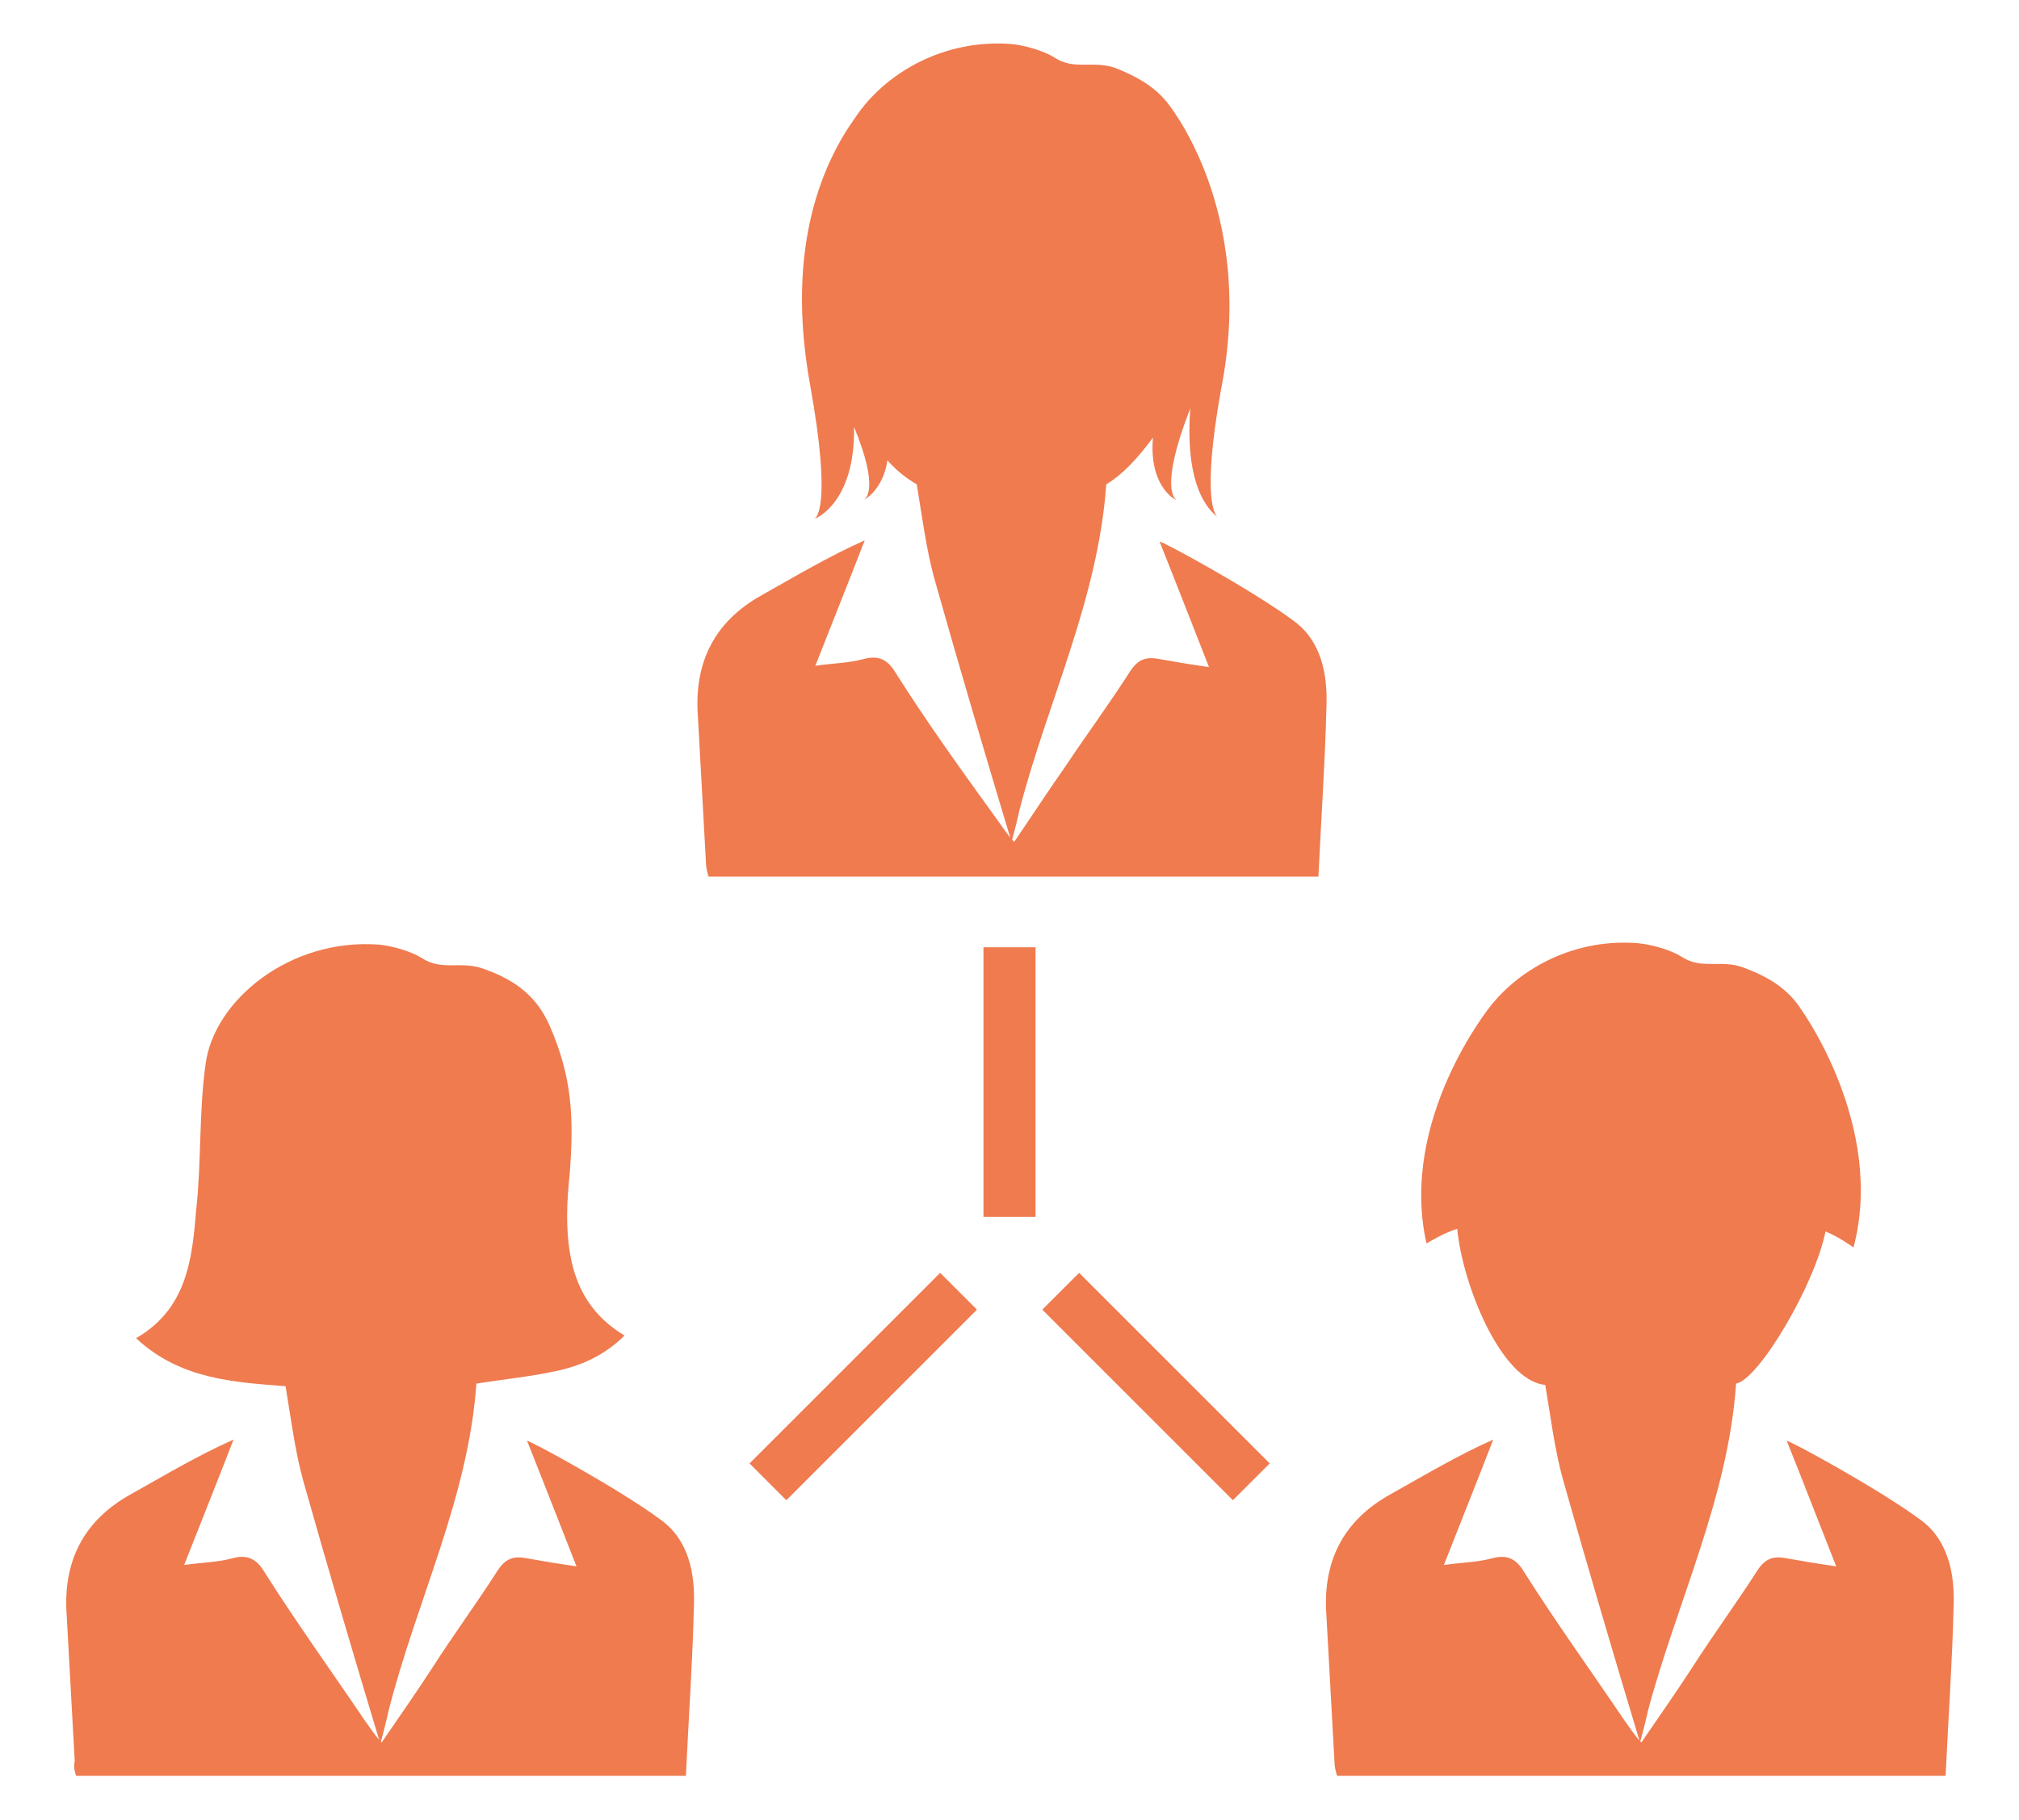
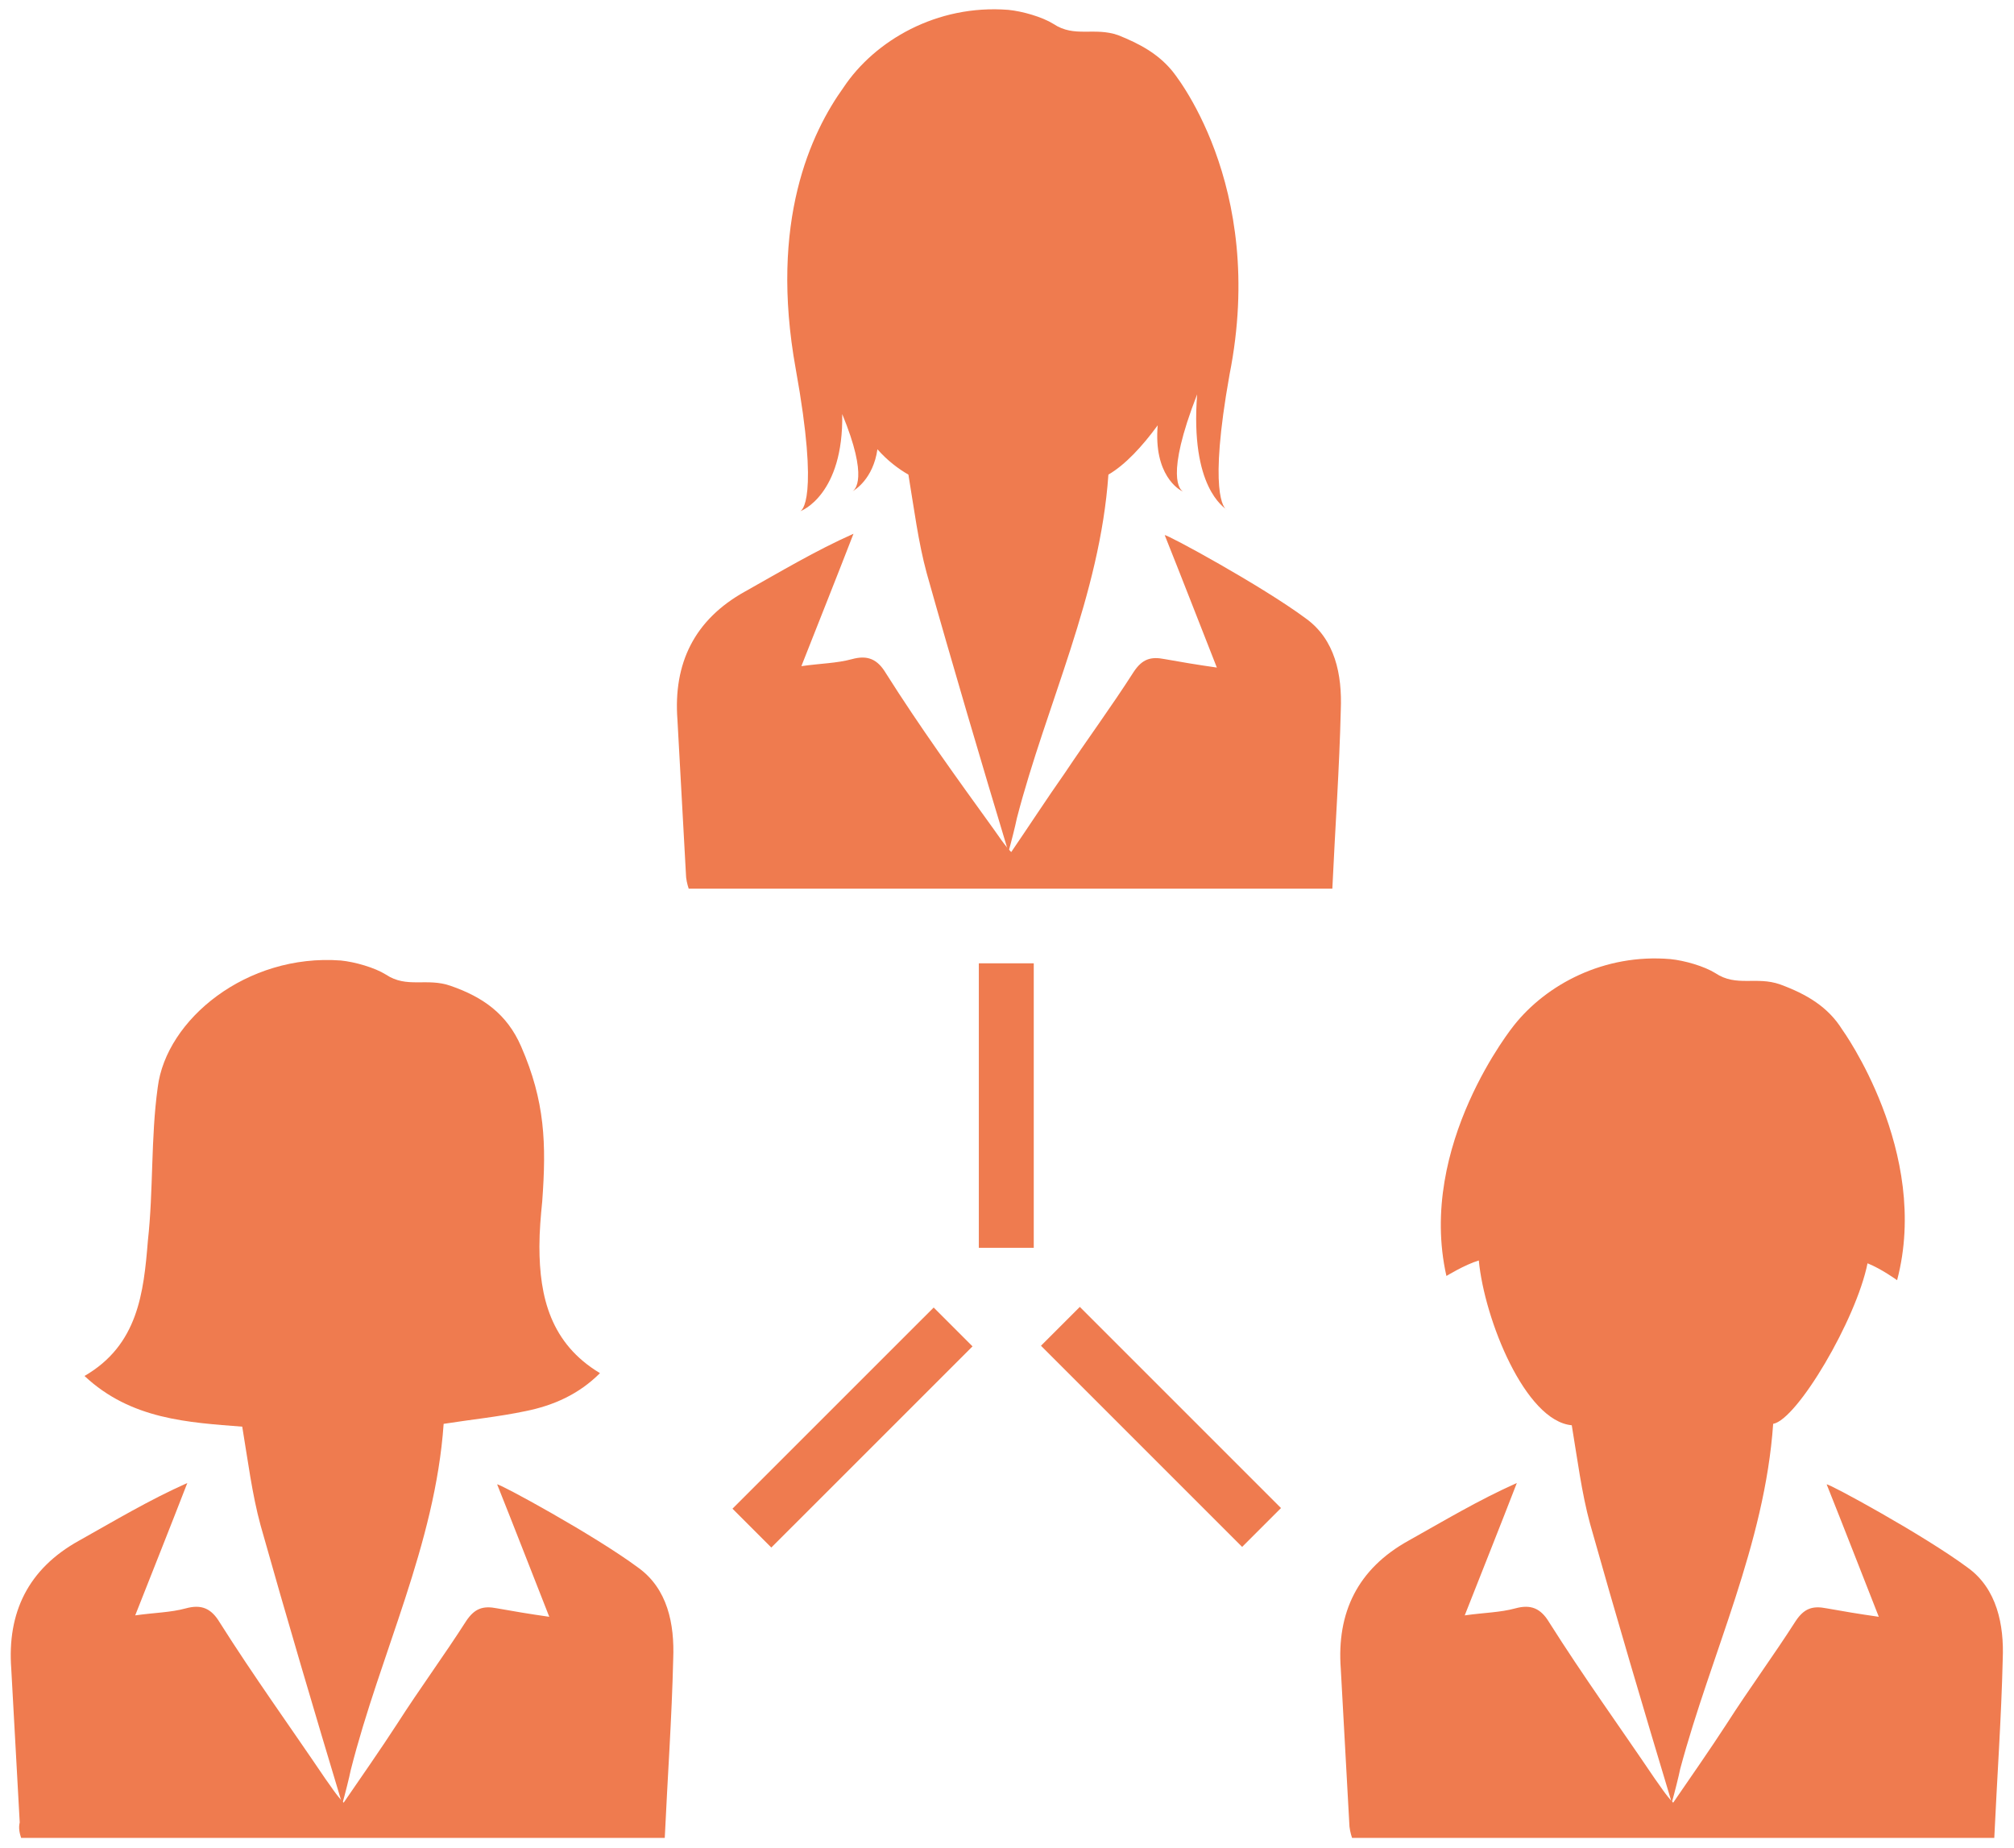
- <svg xmlns="http://www.w3.org/2000/svg" version="1.1" id="Capa_1" x="0px" y="0px" viewBox="0 0 151.3 136.4" style="enable-background:new 0 0 151.3 136.4;" xml:space="preserve">
+ <svg xmlns="http://www.w3.org/2000/svg" version="1.1" id="Capa_1" x="0px" y="0px" viewBox="0 0 143 131.2" style="enable-background:new 0 0 143 131.2;" xml:space="preserve">
  <style type="text/css">
	.st0{fill:#EF7B4F;}
</style>
  <g>
-     <path class="st0" d="M5.7,133.1c15.3,0,30.4,0,45.7,0c0.2-4.3,0.5-8.5,0.6-12.7c0.1-2.5-0.4-5-2.5-6.5c-3.1-2.3-9.9-6-10-5.9   c1.2,3,2.4,6.1,3.7,9.4c-1.4-0.2-2.6-0.4-3.7-0.6c-1-0.2-1.6,0-2.2,0.9c-1.6,2.5-3.3,4.8-4.9,7.3c-1.1,1.7-2.7,4-3.8,5.6   c-0.5-0.5-1-1.3-1.3-1.7c-2.5-3.7-5.1-7.3-7.5-11.1c-0.6-1-1.3-1.3-2.4-1c-1.1,0.3-2.2,0.3-3.6,0.5c1.3-3.3,2.5-6.3,3.7-9.4   c-2.7,1.2-5.2,2.7-7.7,4.1c-3.6,2-5.1,5.1-4.8,9.1c0.2,3.6,0.4,7.3,0.6,10.9C5.5,132.4,5.6,132.8,5.7,133.1z" />
-     <path class="st0" d="M143.9,113.9c-3.1-2.3-9.9-6-10-5.9c1.2,3,2.4,6.1,3.7,9.4c-1.4-0.2-2.6-0.4-3.7-0.6c-1-0.2-1.6,0-2.2,0.9   c-1.6,2.5-3.3,4.8-4.9,7.3c-1.1,1.7-2.7,4-3.8,5.6c-0.5-0.5-1-1.3-1.3-1.7c-2.5-3.7-5.1-7.3-7.5-11.1c-0.6-1-1.3-1.3-2.4-1   c-1.1,0.3-2.2,0.3-3.6,0.5c1.3-3.3,2.5-6.3,3.7-9.4c-2.7,1.2-5.2,2.7-7.7,4.1c-3.6,2-5.1,5.1-4.8,9.1c0.2,3.6,0.4,7.3,0.6,10.9   c0,0.4,0.1,0.8,0.2,1.1c15.3,0,30.4,0,45.6,0c0.2-4.3,0.5-8.5,0.6-12.7C146.5,118,146,115.4,143.9,113.9z" />
-     <path class="st0" d="M67.1,50.4c-0.6-1-1.3-1.3-2.4-1s-2.2,0.3-3.6,0.5c1.3-3.3,2.5-6.3,3.7-9.4c-2.7,1.2-5.2,2.7-7.7,4.1   c-3.6,2-5.1,5.1-4.8,9.1c0.2,3.6,0.4,7.3,0.6,10.9c0,0.4,0.1,0.8,0.2,1.1c15.3,0,30.4,0,45.7,0c0.2-4.3,0.5-8.5,0.6-12.7   c0.1-2.5-0.4-5-2.5-6.5c-3.1-2.3-9.9-6-10-5.9c1.2,3,2.4,6.1,3.7,9.4c-1.4-0.2-2.6-0.4-3.7-0.6c-1-0.2-1.6,0-2.2,0.9   c-1.6,2.5-3.3,4.8-4.9,7.2c-1.2,1.7-2.7,4-3.8,5.6c-0.5-0.5-1-1.3-1.3-1.7C72.1,57.8,69.5,54.2,67.1,50.4z" />
-     <path class="st0" d="M35.7,103.7c1.9-0.3,3.9-0.5,5.8-0.9c2-0.4,3.8-1.2,5.3-2.7c-3.5-2.1-4.3-5.4-4.3-9c0-1.1,0.1-2.2,0.2-3.2   c0.3-4.1,0.2-7.1-1.5-11c-1-2.3-2.7-3.5-5-4.3c-1.7-0.6-3.1,0.2-4.6-0.8c-0.8-0.5-2.2-0.9-3.2-1c-6.7-0.5-12.4,4.2-13,9   c-0.5,3.6-0.3,7.3-0.7,10.9c-0.3,3.7-0.7,7.4-4.5,9.6c3.3,3.1,7.4,3.3,11.2,3.6c0.4,2.4,0.7,4.8,1.3,7c1.8,6.4,3.9,13.5,5.8,19.8   c0.2-0.7,0.5-1.9,0.6-2.4C31.2,120,35.1,112.3,35.7,103.7z" />
-     <path class="st0" d="M87.4,7.6L87.4,7.6c-1-1.2-2.3-1.9-3.8-2.5c-1.7-0.6-3.1,0.2-4.6-0.8c-0.8-0.5-2.2-0.9-3.2-1   c-5.1-0.4-9.5,2.2-11.7,5.5c-2.3,3.2-5.3,9.5-3.4,20c1.7,9.4,0.4,10.1,0.3,10.1c0.1,0,3.1-1.2,3-6.9c1.9,4.6,0.9,5.4,0.7,5.5   c0.2-0.1,1.5-0.9,1.8-3c0.7,0.8,1.5,1.4,2.2,1.8c0.4,2.4,0.7,4.8,1.3,7c1.8,6.4,3.9,13.5,5.8,19.8c0.2-0.7,0.5-1.9,0.6-2.4   c2.1-8.1,5.9-15.8,6.5-24.4c1.2-0.7,2.4-2,3.5-3.5c-0.3,3.5,1.5,4.6,1.8,4.7c-0.2-0.1-1.3-1,1-6.9l0,0c-0.5,6.6,1.9,8,2.1,8.2   c-0.2-0.1-1.3-1.2,0.2-9.6C94.2,15.6,87.4,7.6,87.4,7.6z" />
-     <rect x="73.7" y="71" class="st0" width="3.9" height="20.2" />
-     <path class="st0" d="M130.1,103.7c1.7-0.3,5.9-7.4,6.7-11.4c1,0.4,2.1,1.2,2.1,1.2c2.4-9.1-3.9-17.8-3.9-17.8l0,0   c-1-1.6-2.5-2.5-4.4-3.2c-1.7-0.6-3.1,0.2-4.6-0.8c-0.8-0.5-2.2-0.9-3.2-1c-4.7-0.4-8.8,1.8-11.1,4.7c0,0-6.9,8.5-4.8,17.8   c0,0,1.3-0.8,2.3-1.1c0.4,4.2,3.3,11.4,6.6,11.7c0.4,2.4,0.7,4.8,1.3,7c1.8,6.4,3.9,13.5,5.8,19.8c0.2-0.7,0.5-1.9,0.6-2.4   C125.7,120,129.5,112.3,130.1,103.7z" />
-     <rect x="84.7" y="93.8" transform="matrix(0.7071 -0.7071 0.7071 0.7071 -48.1085 91.726)" class="st0" width="3.9" height="20.2" />
-     <rect x="54.6" y="102" transform="matrix(0.7072 -0.7071 0.7071 0.7072 -54.5691 76.1593)" class="st0" width="20.2" height="3.9" />
+     <path class="st0" d="M1.5,130.5c15.3,0,30.4,0,45.7,0c0.2-4.3,0.5-8.5,0.6-12.7c0.1-2.5-0.4-5-2.5-6.5c-3.1-2.3-9.9-6-10-5.9   c1.2,3,2.4,6.1,3.7,9.4c-1.4-0.2-2.6-0.4-3.7-0.6c-1-0.2-1.6,0-2.2,0.9c-1.6,2.5-3.3,4.8-4.9,7.3c-1.1,1.7-2.7,4-3.8,5.6   c-0.5-0.5-1-1.3-1.3-1.7c-2.5-3.7-5.1-7.3-7.5-11.1c-0.6-1-1.3-1.3-2.4-1s-2.2,0.3-3.6,0.5c1.3-3.3,2.5-6.3,3.7-9.4   c-2.7,1.2-5.2,2.7-7.7,4.1c-3.6,2-5.1,5.1-4.8,9.1c0.2,3.6,0.4,7.3,0.6,10.9C1.3,129.8,1.4,130.2,1.5,130.5z" />
+     <path class="st0" d="M139.7,111.3c-3.1-2.3-9.9-6-10-5.9c1.2,3,2.4,6.1,3.7,9.4c-1.4-0.2-2.6-0.4-3.7-0.6c-1-0.2-1.6,0-2.2,0.9   c-1.6,2.5-3.3,4.8-4.9,7.3c-1.1,1.7-2.7,4-3.8,5.6c-0.5-0.5-1-1.3-1.3-1.7c-2.5-3.7-5.1-7.3-7.5-11.1c-0.6-1-1.3-1.3-2.4-1   s-2.2,0.3-3.6,0.5c1.3-3.3,2.5-6.3,3.7-9.4c-2.7,1.2-5.2,2.7-7.7,4.1c-3.6,2-5.1,5.1-4.8,9.1c0.2,3.6,0.4,7.3,0.6,10.9   c0,0.4,0.1,0.8,0.2,1.1c15.3,0,30.4,0,45.6,0c0.2-4.3,0.5-8.5,0.6-12.7C142.3,115.4,141.8,112.8,139.7,111.3z" />
+     <path class="st0" d="M62.9,47.8c-0.6-1-1.3-1.3-2.4-1s-2.2,0.3-3.6,0.5c1.3-3.3,2.5-6.3,3.7-9.4c-2.7,1.2-5.2,2.7-7.7,4.1   c-3.6,2-5.1,5.1-4.8,9.1c0.2,3.6,0.4,7.3,0.6,10.9c0,0.4,0.1,0.8,0.2,1.1c15.3,0,30.4,0,45.7,0c0.2-4.3,0.5-8.5,0.6-12.7   c0.1-2.5-0.4-5-2.5-6.5c-3.1-2.3-9.9-6-10-5.9c1.2,3,2.4,6.1,3.7,9.4c-1.4-0.2-2.6-0.4-3.7-0.6c-1-0.2-1.6,0-2.2,0.9   c-1.6,2.5-3.3,4.8-4.9,7.2c-1.2,1.7-2.7,4-3.8,5.6c-0.5-0.5-1-1.3-1.3-1.7C67.9,55.2,65.3,51.6,62.9,47.8z" />
+     <path class="st0" d="M31.5,101.1c1.9-0.3,3.9-0.5,5.8-0.9c2-0.4,3.8-1.2,5.3-2.7c-3.5-2.1-4.3-5.4-4.3-9c0-1.1,0.1-2.2,0.2-3.2   c0.3-4.1,0.2-7.1-1.5-11c-1-2.3-2.7-3.5-5-4.3c-1.7-0.6-3.1,0.2-4.6-0.8c-0.8-0.5-2.2-0.9-3.2-1c-6.7-0.5-12.4,4.2-13,9   c-0.5,3.6-0.3,7.3-0.7,10.9c-0.3,3.7-0.7,7.4-4.5,9.6c3.3,3.1,7.4,3.3,11.2,3.6c0.4,2.4,0.7,4.8,1.3,7c1.8,6.4,3.9,13.5,5.8,19.8   c0.2-0.7,0.5-1.9,0.6-2.4C27,117.4,30.9,109.7,31.5,101.1z" />
+     <path class="st0" d="M83.2,5L83.2,5c-1-1.2-2.3-1.9-3.8-2.5c-1.7-0.6-3.1,0.2-4.6-0.8c-0.8-0.5-2.2-0.9-3.2-1   c-5.1-0.4-9.5,2.2-11.7,5.5c-2.3,3.2-5.3,9.5-3.4,20c1.7,9.4,0.4,10.1,0.3,10.1c0.1,0,3.1-1.2,3-6.9c1.9,4.6,0.9,5.4,0.7,5.5   c0.2-0.1,1.5-0.9,1.8-3c0.7,0.8,1.5,1.4,2.2,1.8c0.4,2.4,0.7,4.8,1.3,7c1.8,6.4,3.9,13.5,5.8,19.8c0.2-0.7,0.5-1.9,0.6-2.4   c2.1-8.1,5.9-15.8,6.5-24.4c1.2-0.7,2.4-2,3.5-3.5c-0.3,3.5,1.5,4.6,1.8,4.7c-0.2-0.1-1.3-1,1-6.9l0,0c-0.5,6.6,1.9,8,2.1,8.2   c-0.2-0.1-1.3-1.2,0.2-9.6C90,13,83.2,5,83.2,5z" />
+     <rect x="69.5" y="68.4" class="st0" width="3.9" height="20.2" />
+     <path class="st0" d="M125.9,101.1c1.7-0.3,5.9-7.4,6.7-11.4c1,0.4,2.1,1.2,2.1,1.2c2.4-9.1-3.9-17.8-3.9-17.8l0,0   c-1-1.6-2.5-2.5-4.4-3.2c-1.7-0.6-3.1,0.2-4.6-0.8c-0.8-0.5-2.2-0.9-3.2-1c-4.7-0.4-8.8,1.8-11.1,4.7c0,0-6.9,8.5-4.8,17.8   c0,0,1.3-0.8,2.3-1.1c0.4,4.2,3.3,11.4,6.6,11.7c0.4,2.4,0.7,4.8,1.3,7c1.8,6.4,3.9,13.5,5.8,19.8c0.2-0.7,0.5-1.9,0.6-2.4   C121.5,117.4,125.3,109.7,125.9,101.1z" />
+     <rect x="80.5" y="91.2" transform="matrix(0.7071 -0.7071 0.7071 0.7071 -47.4965 87.9881)" class="st0" width="3.9" height="20.2" />
+     <rect x="50.4" y="99.4" transform="matrix(0.7072 -0.7071 0.7071 0.7072 -53.9204 72.4663)" class="st0" width="20.2" height="3.9" />
  </g>
</svg>
